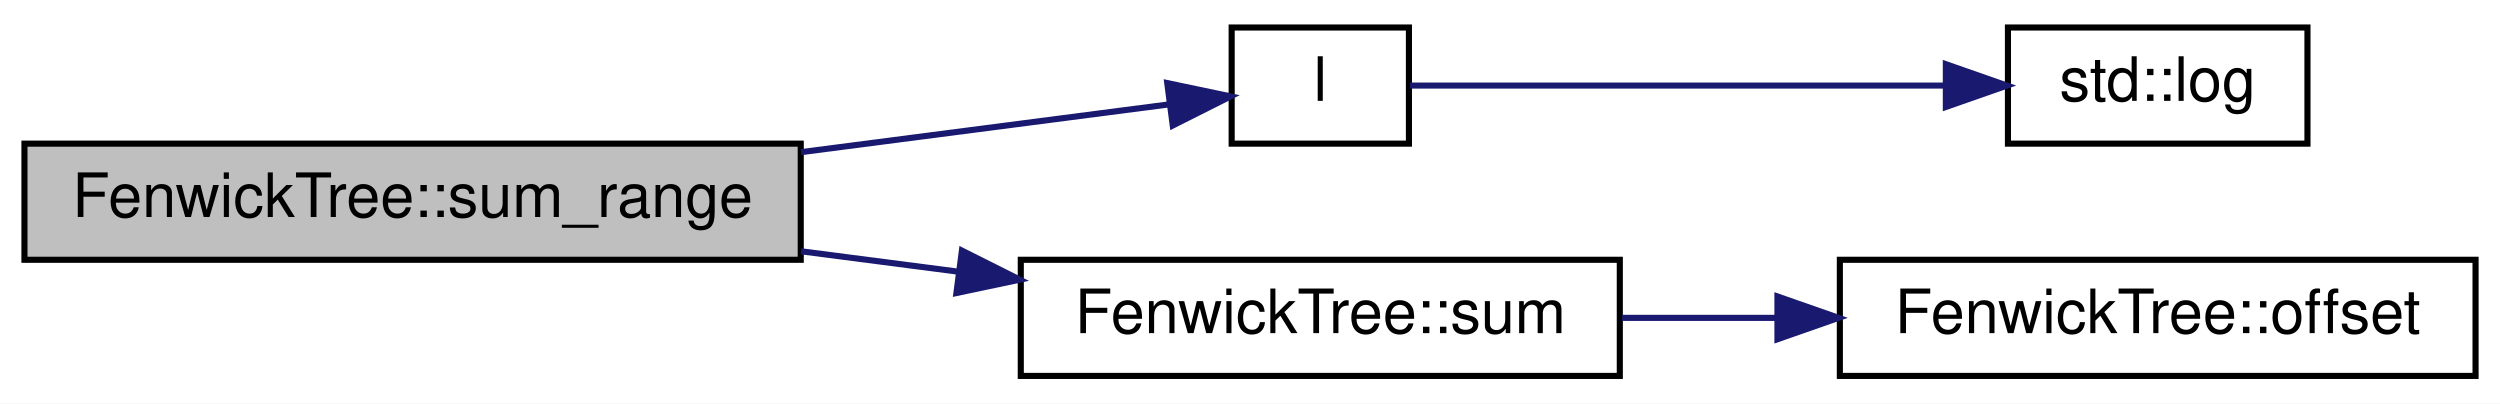
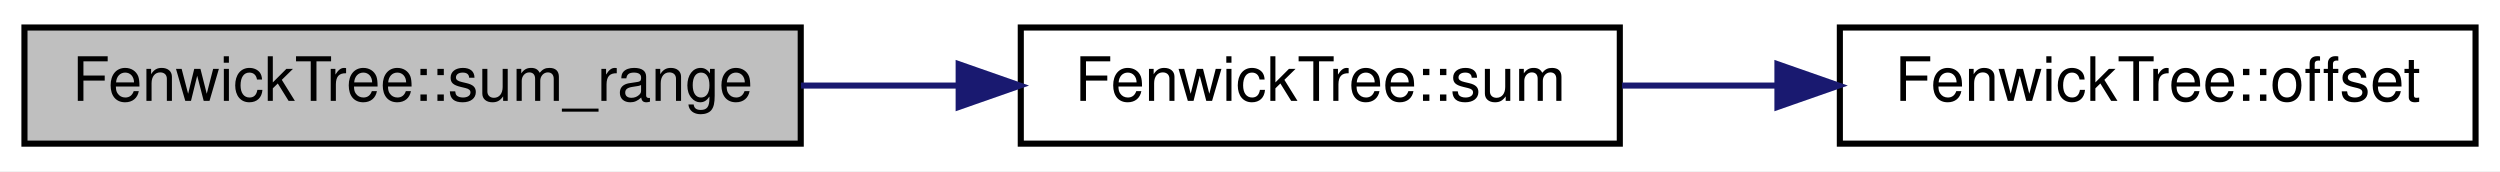
- <svg xmlns="http://www.w3.org/2000/svg" xmlns:xlink="http://www.w3.org/1999/xlink" width="409pt" height="66pt" viewBox="0.00 0.00 409.00 66.00">
-   <g id="graph0" class="graph" transform="scale(1 1) rotate(0) translate(4 62)">
-     <polygon fill="white" stroke="transparent" points="-4,4 -4,-62 405,-62 405,4 -4,4" />
+ <svg xmlns="http://www.w3.org/2000/svg" xmlns:xlink="http://www.w3.org/1999/xlink" width="409pt" height="28pt" viewBox="0.00 0.00 409.00 28.00">
+   <g id="graph0" class="graph" transform="scale(1 1) rotate(0) translate(4 24)">
+     <polygon fill="white" stroke="transparent" points="-4,4 -4,-24 405,-24 405,4 -4,4" />
    <g id="node1" class="node">
      <g id="a_node1">
        <a xlink:title=" ">
-           <polygon fill="#bfbfbf" stroke="black" points="0,-19.5 0,-38.5 127,-38.5 127,-19.5 0,-19.5" />
-           <text text-anchor="middle" x="63.5" y="-26.5" font-family="Helvetica,sans-Serif" font-size="10.00">FenwickTree::sum_range</text>
+           <polygon fill="#bfbfbf" stroke="black" points="0,-0.5 0,-19.5 127,-19.5 127,-0.5 0,-0.5" />
+           <text text-anchor="middle" x="63.5" y="-7.5" font-family="Helvetica,sans-Serif" font-size="10.00">FenwickTree::sum_range</text>
        </a>
      </g>
    </g>
    <g id="node2" class="node">
      <g id="a_node2">
-         <a xlink:href="../../d4/d18/composite__simpson__rule_8cpp.html#a995716bc040dc6cf32b5cb3df51c4529" target="_top" xlink:title="Another test function.">
-           <polygon fill="white" stroke="black" points="197.5,-38.5 197.5,-57.5 226.5,-57.5 226.5,-38.5 197.5,-38.5" />
-           <text text-anchor="middle" x="212" y="-45.5" font-family="Helvetica,sans-Serif" font-size="10.00">l</text>
-         </a>
-       </g>
-     </g>
-     <g id="edge1" class="edge">
-       <path fill="none" stroke="midnightblue" d="M127.05,-37.11C148.29,-39.87 170.74,-42.78 187.08,-44.9" />
-       <polygon fill="midnightblue" stroke="midnightblue" points="186.96,-48.41 197.32,-46.23 187.86,-41.47 186.96,-48.41" />
-     </g>
-     <g id="node4" class="node">
-       <g id="a_node4">
        <a xlink:href="../../dd/d91/class_fenwick_tree.html#ade1d6a3d49af9d9df33e2fb26cab1699" target="_top" xlink:title=" ">
          <polygon fill="white" stroke="black" points="163,-0.5 163,-19.5 261,-19.5 261,-0.5 163,-0.5" />
          <text text-anchor="middle" x="212" y="-7.5" font-family="Helvetica,sans-Serif" font-size="10.00">FenwickTree::sum</text>
        </a>
      </g>
    </g>
-     <g id="edge3" class="edge">
-       <path fill="none" stroke="midnightblue" d="M127.05,-20.89C135.57,-19.78 144.28,-18.65 152.72,-17.56" />
-       <polygon fill="midnightblue" stroke="midnightblue" points="153.37,-21 162.84,-16.25 152.47,-14.06 153.37,-21" />
+     <g id="edge1" class="edge">
+       <path fill="none" stroke="midnightblue" d="M127.05,-10C135.57,-10 144.28,-10 152.72,-10" />
+       <polygon fill="midnightblue" stroke="midnightblue" points="152.84,-13.5 162.84,-10 152.84,-6.5 152.84,-13.5" />
    </g>
    <g id="node3" class="node">
      <g id="a_node3">
-         <a target="_blank" xlink:href="http://en.cppreference.com/w/cpp/numeric/math/log.html#" xlink:title=" ">
-           <polygon fill="white" stroke="black" points="324.5,-38.5 324.5,-57.5 373.5,-57.5 373.5,-38.5 324.5,-38.5" />
-           <text text-anchor="middle" x="349" y="-45.5" font-family="Helvetica,sans-Serif" font-size="10.00">std::log</text>
-         </a>
-       </g>
-     </g>
-     <g id="edge2" class="edge">
-       <path fill="none" stroke="midnightblue" d="M226.69,-48C247.02,-48 285.82,-48 314.09,-48" />
-       <polygon fill="midnightblue" stroke="midnightblue" points="314.34,-51.5 324.34,-48 314.34,-44.5 314.34,-51.5" />
-     </g>
-     <g id="node5" class="node">
-       <g id="a_node5">
        <a xlink:href="../../dd/d91/class_fenwick_tree.html#aaae15ea71455315e257baa11017cec10" target="_top" xlink:title=" ">
          <polygon fill="white" stroke="black" points="297,-0.5 297,-19.5 401,-19.5 401,-0.5 297,-0.5" />
          <text text-anchor="middle" x="349" y="-7.5" font-family="Helvetica,sans-Serif" font-size="10.00">FenwickTree::offset</text>
        </a>
      </g>
    </g>
-     <g id="edge4" class="edge">
+     <g id="edge2" class="edge">
      <path fill="none" stroke="midnightblue" d="M261.36,-10C269.53,-10 278.12,-10 286.57,-10" />
      <polygon fill="midnightblue" stroke="midnightblue" points="286.79,-13.5 296.79,-10 286.79,-6.5 286.79,-13.5" />
    </g>
  </g>
</svg>
